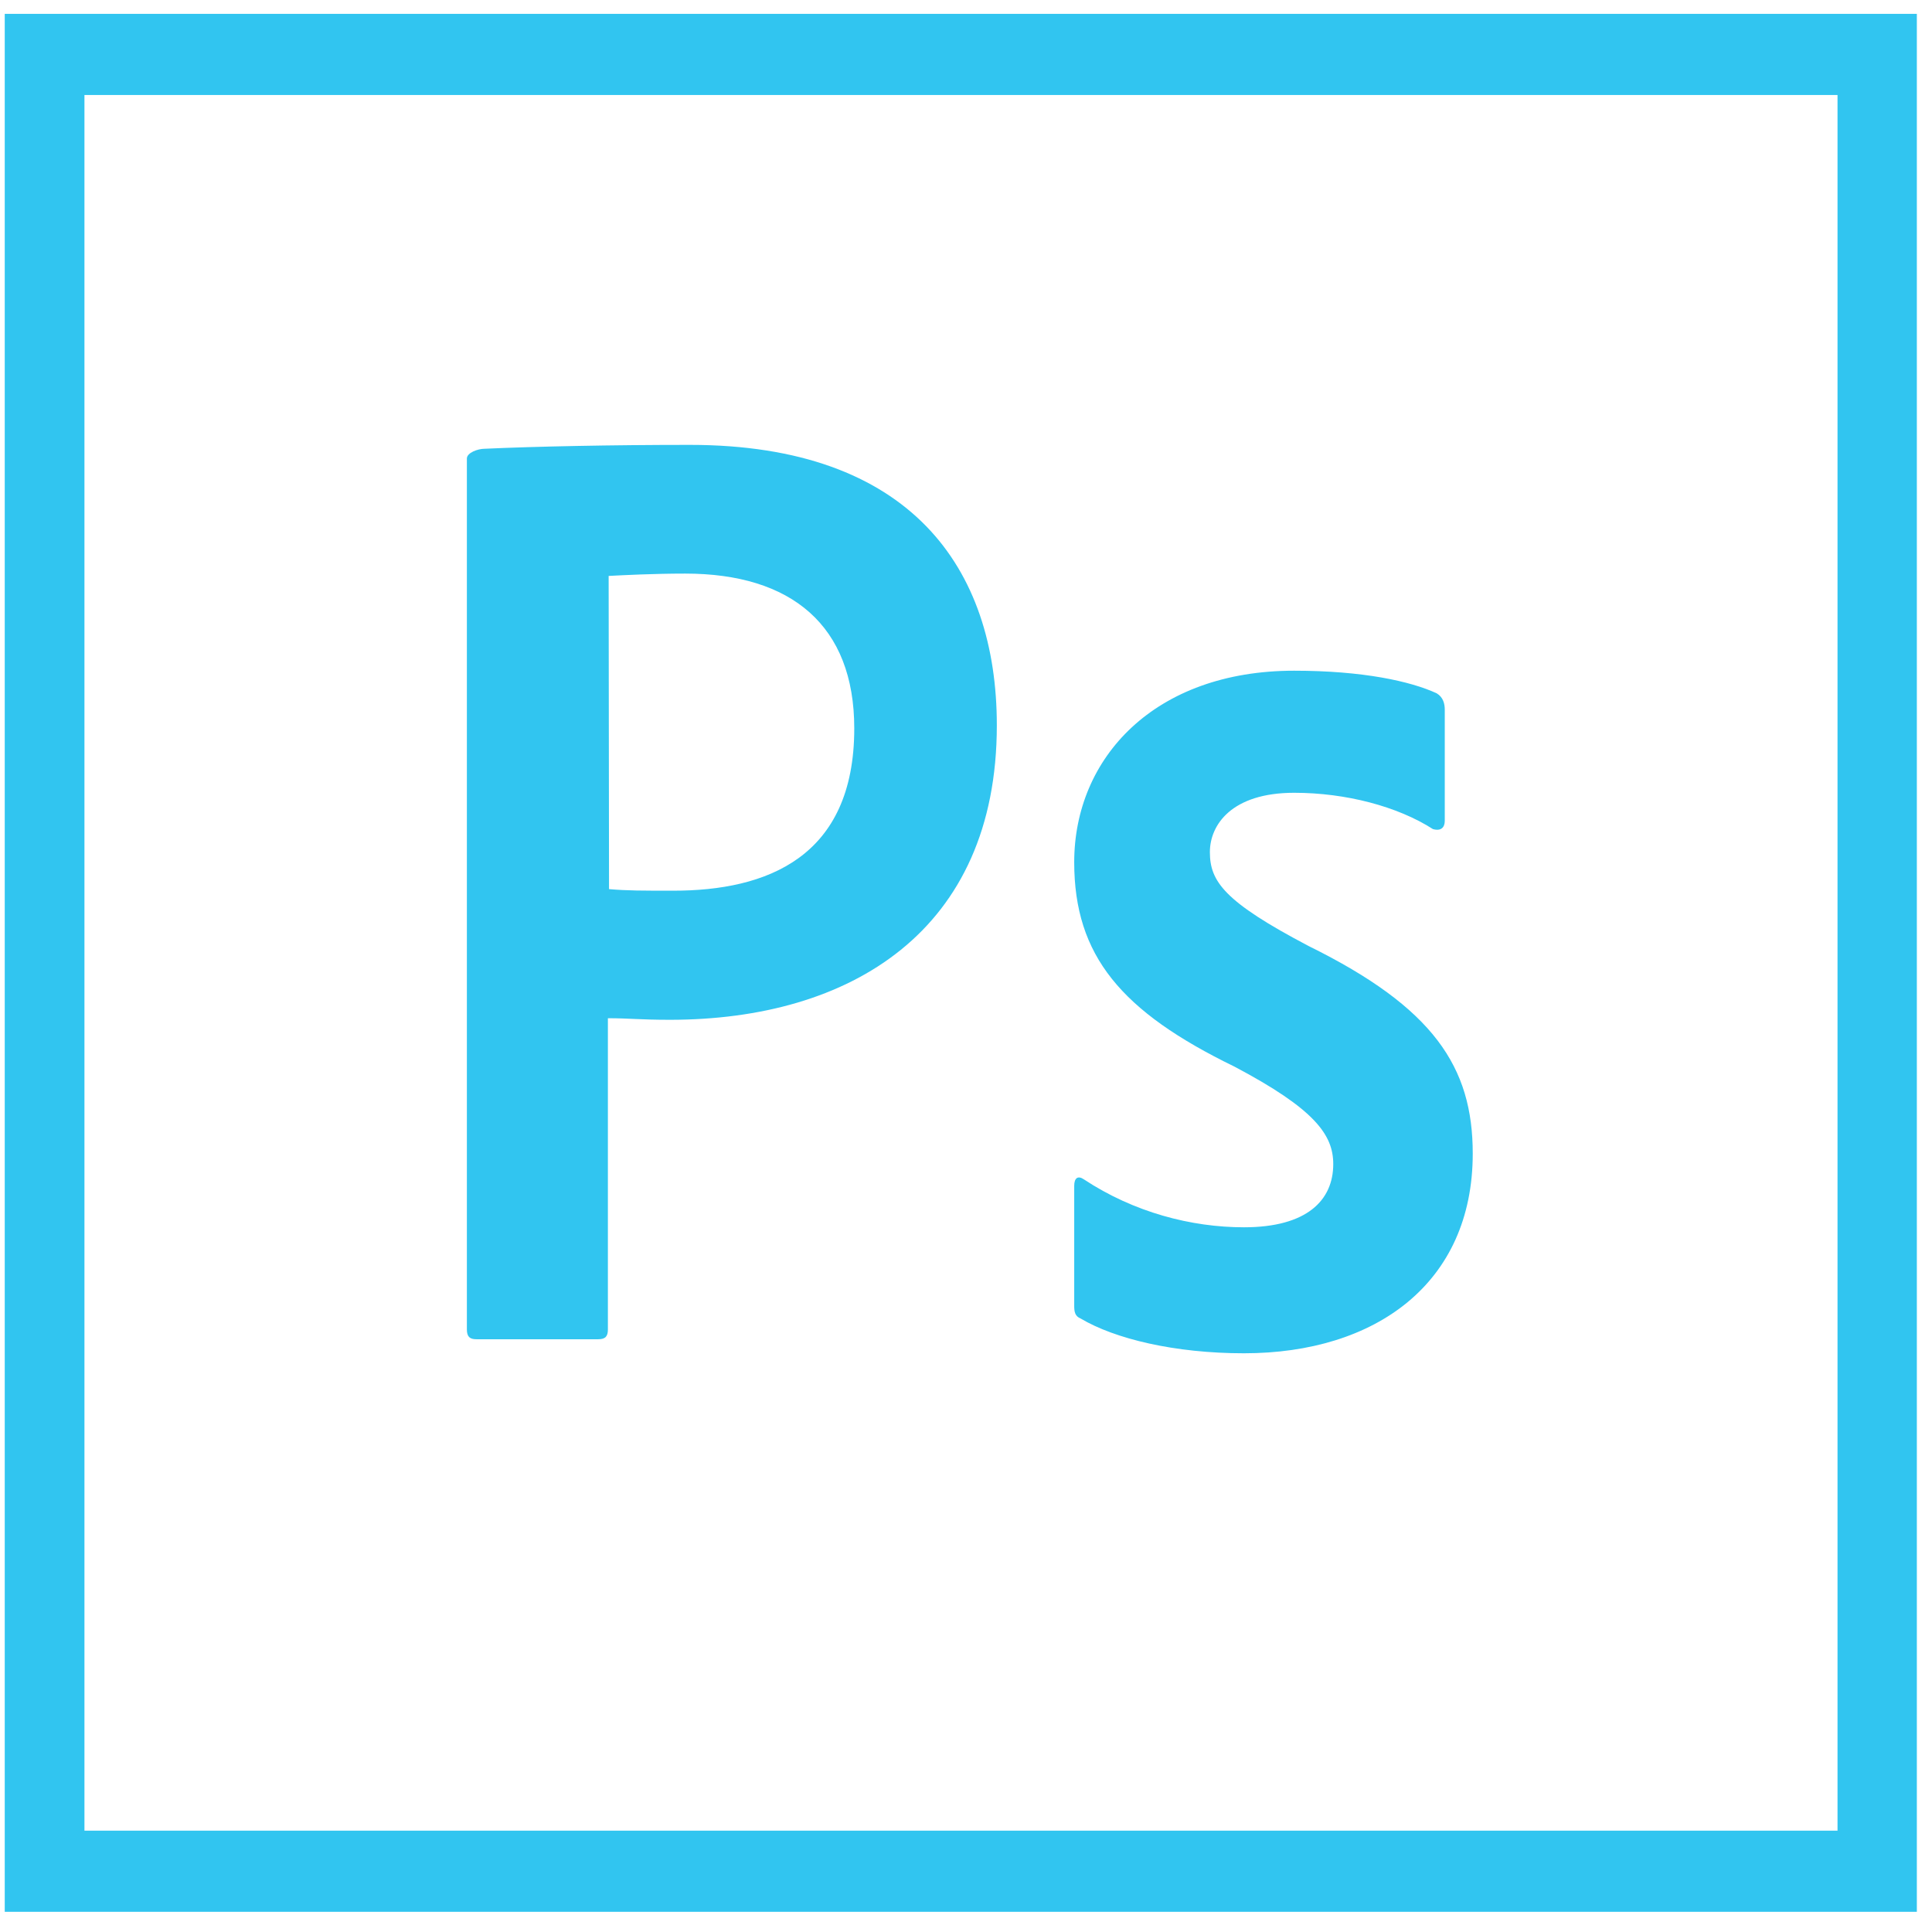
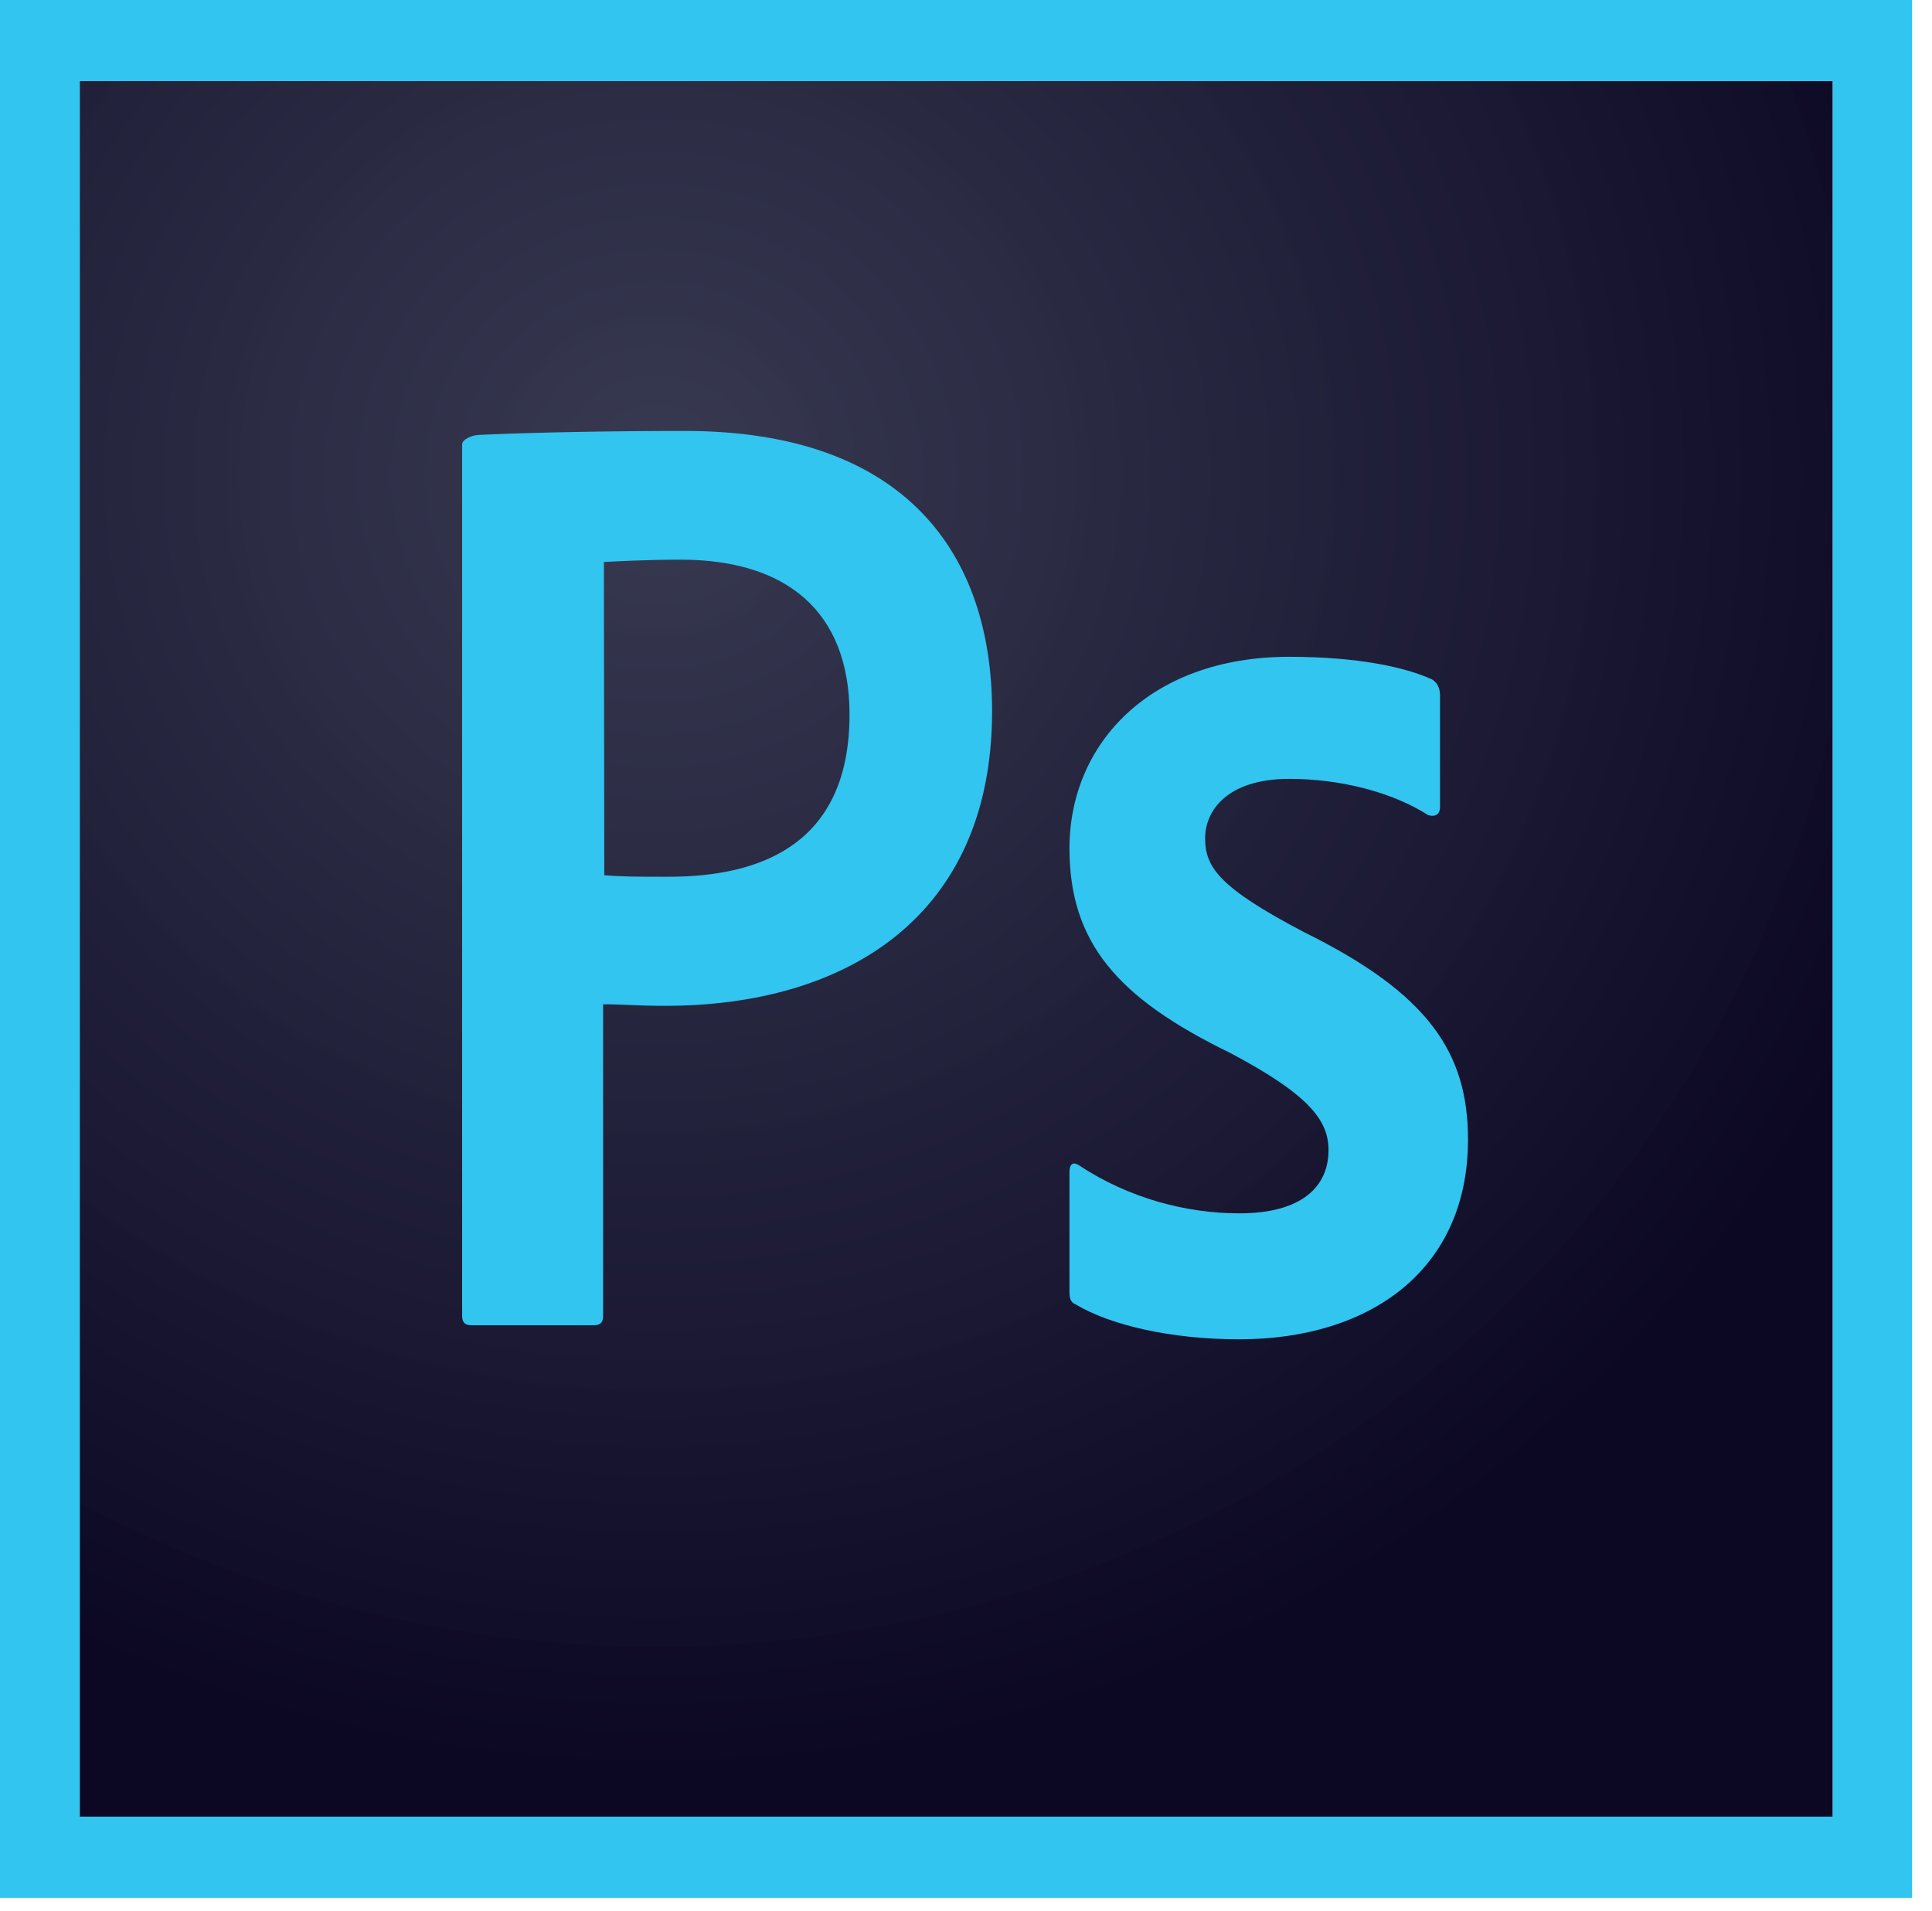
- <svg xmlns="http://www.w3.org/2000/svg" width="90" height="90" viewBox="0 0 90 90" fill="none">
-   <path d="M3.934 4.426H85.599V85.28H3.934V4.426ZM0.221 89.06H89.294V0.646H0.221V89.06ZM60.288 36.931C57.36 36.931 56.361 38.439 56.361 39.693C56.361 41.056 57.021 42 60.966 44.072C66.785 46.943 68.606 49.704 68.606 53.738C68.606 59.788 64.072 63.041 57.949 63.041C54.718 63.041 51.934 62.368 50.345 61.424C50.077 61.315 50.041 61.115 50.041 60.824V55.246C50.041 54.864 50.22 54.755 50.488 54.937C52.826 56.481 55.504 57.172 57.949 57.172C60.877 57.172 62.108 55.918 62.108 54.228C62.108 52.866 61.252 51.667 57.503 49.686C52.237 47.124 50.041 44.526 50.041 40.165C50.041 35.296 53.79 31.244 60.288 31.244C63.483 31.244 65.714 31.735 66.928 32.298C67.231 32.48 67.303 32.788 67.303 33.061V38.239C67.303 38.548 67.124 38.73 66.749 38.621C65.107 37.567 62.697 36.931 60.288 36.931ZM28.371 41.419C29.228 41.492 29.889 41.492 31.37 41.492C35.708 41.492 39.795 39.947 39.795 33.933C39.795 29.136 36.868 26.72 31.923 26.72C30.442 26.72 29.032 26.793 28.353 26.829L28.371 41.419ZM21.749 21.36C21.749 21.087 22.266 20.905 22.57 20.905C24.944 20.797 28.478 20.724 32.138 20.724C42.419 20.724 46.436 26.465 46.436 33.788C46.436 43.381 39.599 47.506 31.209 47.506C29.799 47.506 29.317 47.433 28.318 47.433V61.932C28.318 62.241 28.21 62.387 27.871 62.387H22.195C21.892 62.387 21.749 62.278 21.749 61.932V21.36Z" fill="#31C5F0" />
+ <svg xmlns="http://www.w3.org/2000/svg" width="90" height="89" viewBox="0 0 90 89" fill="none">
+   <path d="M3.713 3.779H85.378V84.634H3.713V3.779Z" fill="url(#paint0_radial_254_449)" />
+   <path d="M3.713 3.779H85.378V84.634H3.713V3.779ZM0 88.413H89.073V0H0V88.413ZM60.066 36.285C57.139 36.285 56.139 37.793 56.139 39.046C56.139 40.409 56.8 41.354 60.745 43.425C66.564 46.296 68.385 49.058 68.385 53.092C68.385 59.142 63.851 62.394 57.728 62.394C54.497 62.394 51.712 61.722 50.124 60.777C49.856 60.668 49.82 60.468 49.82 60.178V54.599C49.82 54.218 49.999 54.109 50.267 54.291C52.605 55.835 55.282 56.526 57.728 56.526C60.656 56.526 61.887 55.272 61.887 53.582C61.887 52.219 61.03 51.02 57.282 49.04C52.016 46.478 49.82 43.88 49.82 39.519C49.82 34.649 53.569 30.598 60.066 30.598C63.262 30.598 65.493 31.088 66.707 31.651C67.01 31.833 67.082 32.142 67.082 32.414V37.593C67.082 37.902 66.903 38.083 66.528 37.974C64.886 36.92 62.476 36.285 60.066 36.285ZM28.15 40.773C29.007 40.845 29.667 40.845 31.149 40.845C35.486 40.845 39.574 39.301 39.574 33.287C39.574 28.49 36.647 26.073 31.702 26.073C30.221 26.073 28.811 26.146 28.132 26.182L28.15 40.773ZM21.527 20.713C21.527 20.441 22.045 20.259 22.349 20.259C24.723 20.15 28.257 20.077 31.916 20.077C42.198 20.077 46.215 25.819 46.215 33.141C46.215 42.735 39.378 46.859 30.988 46.859C29.578 46.859 29.096 46.787 28.096 46.787V61.286C28.096 61.595 27.989 61.74 27.65 61.74H21.974C21.67 61.74 21.527 61.631 21.527 61.286V20.713Z" fill="#31C5F0" />
+   <defs>
+     <radialGradient id="paint0_radial_254_449" cx="0" cy="0" r="1" gradientUnits="userSpaceOnUse" gradientTransform="translate(30.6173 21.9191) scale(62.0565 61.1565)">
+       <stop stop-color="#34364E" stop-opacity="0.98" />
+       <stop offset="1" stop-color="#0C0824" />
+     </radialGradient>
+   </defs>
</svg>
